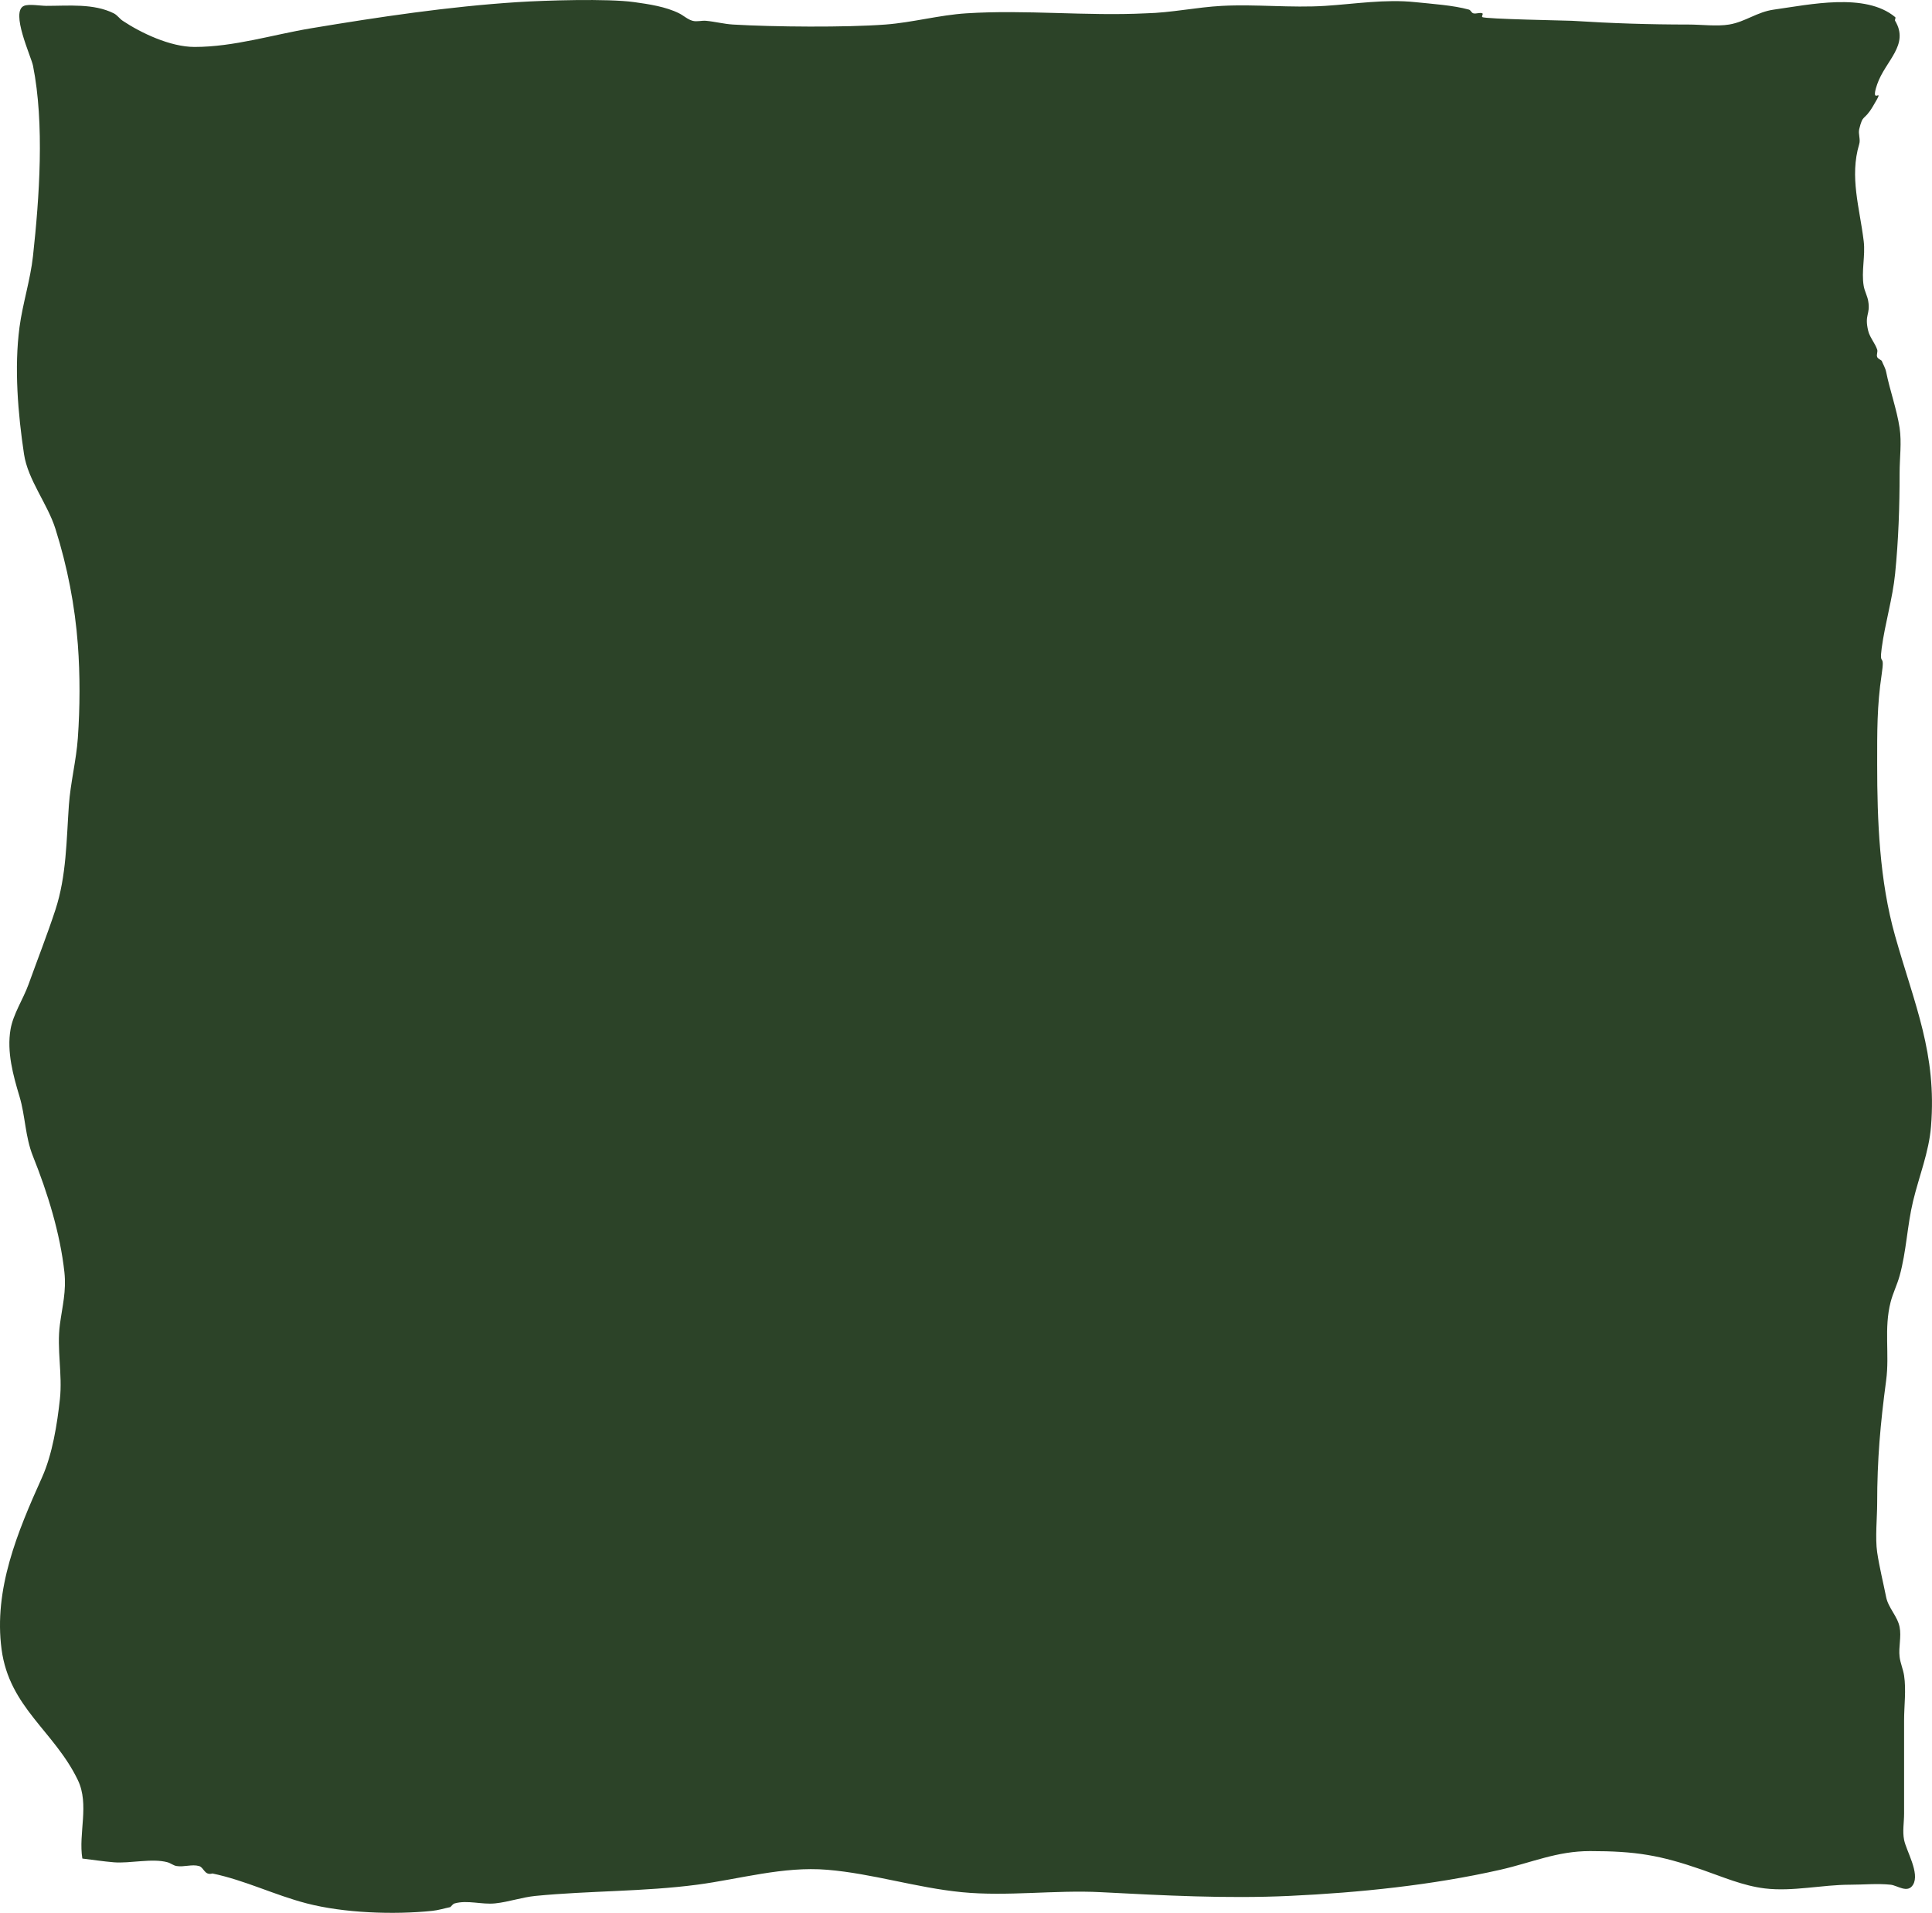
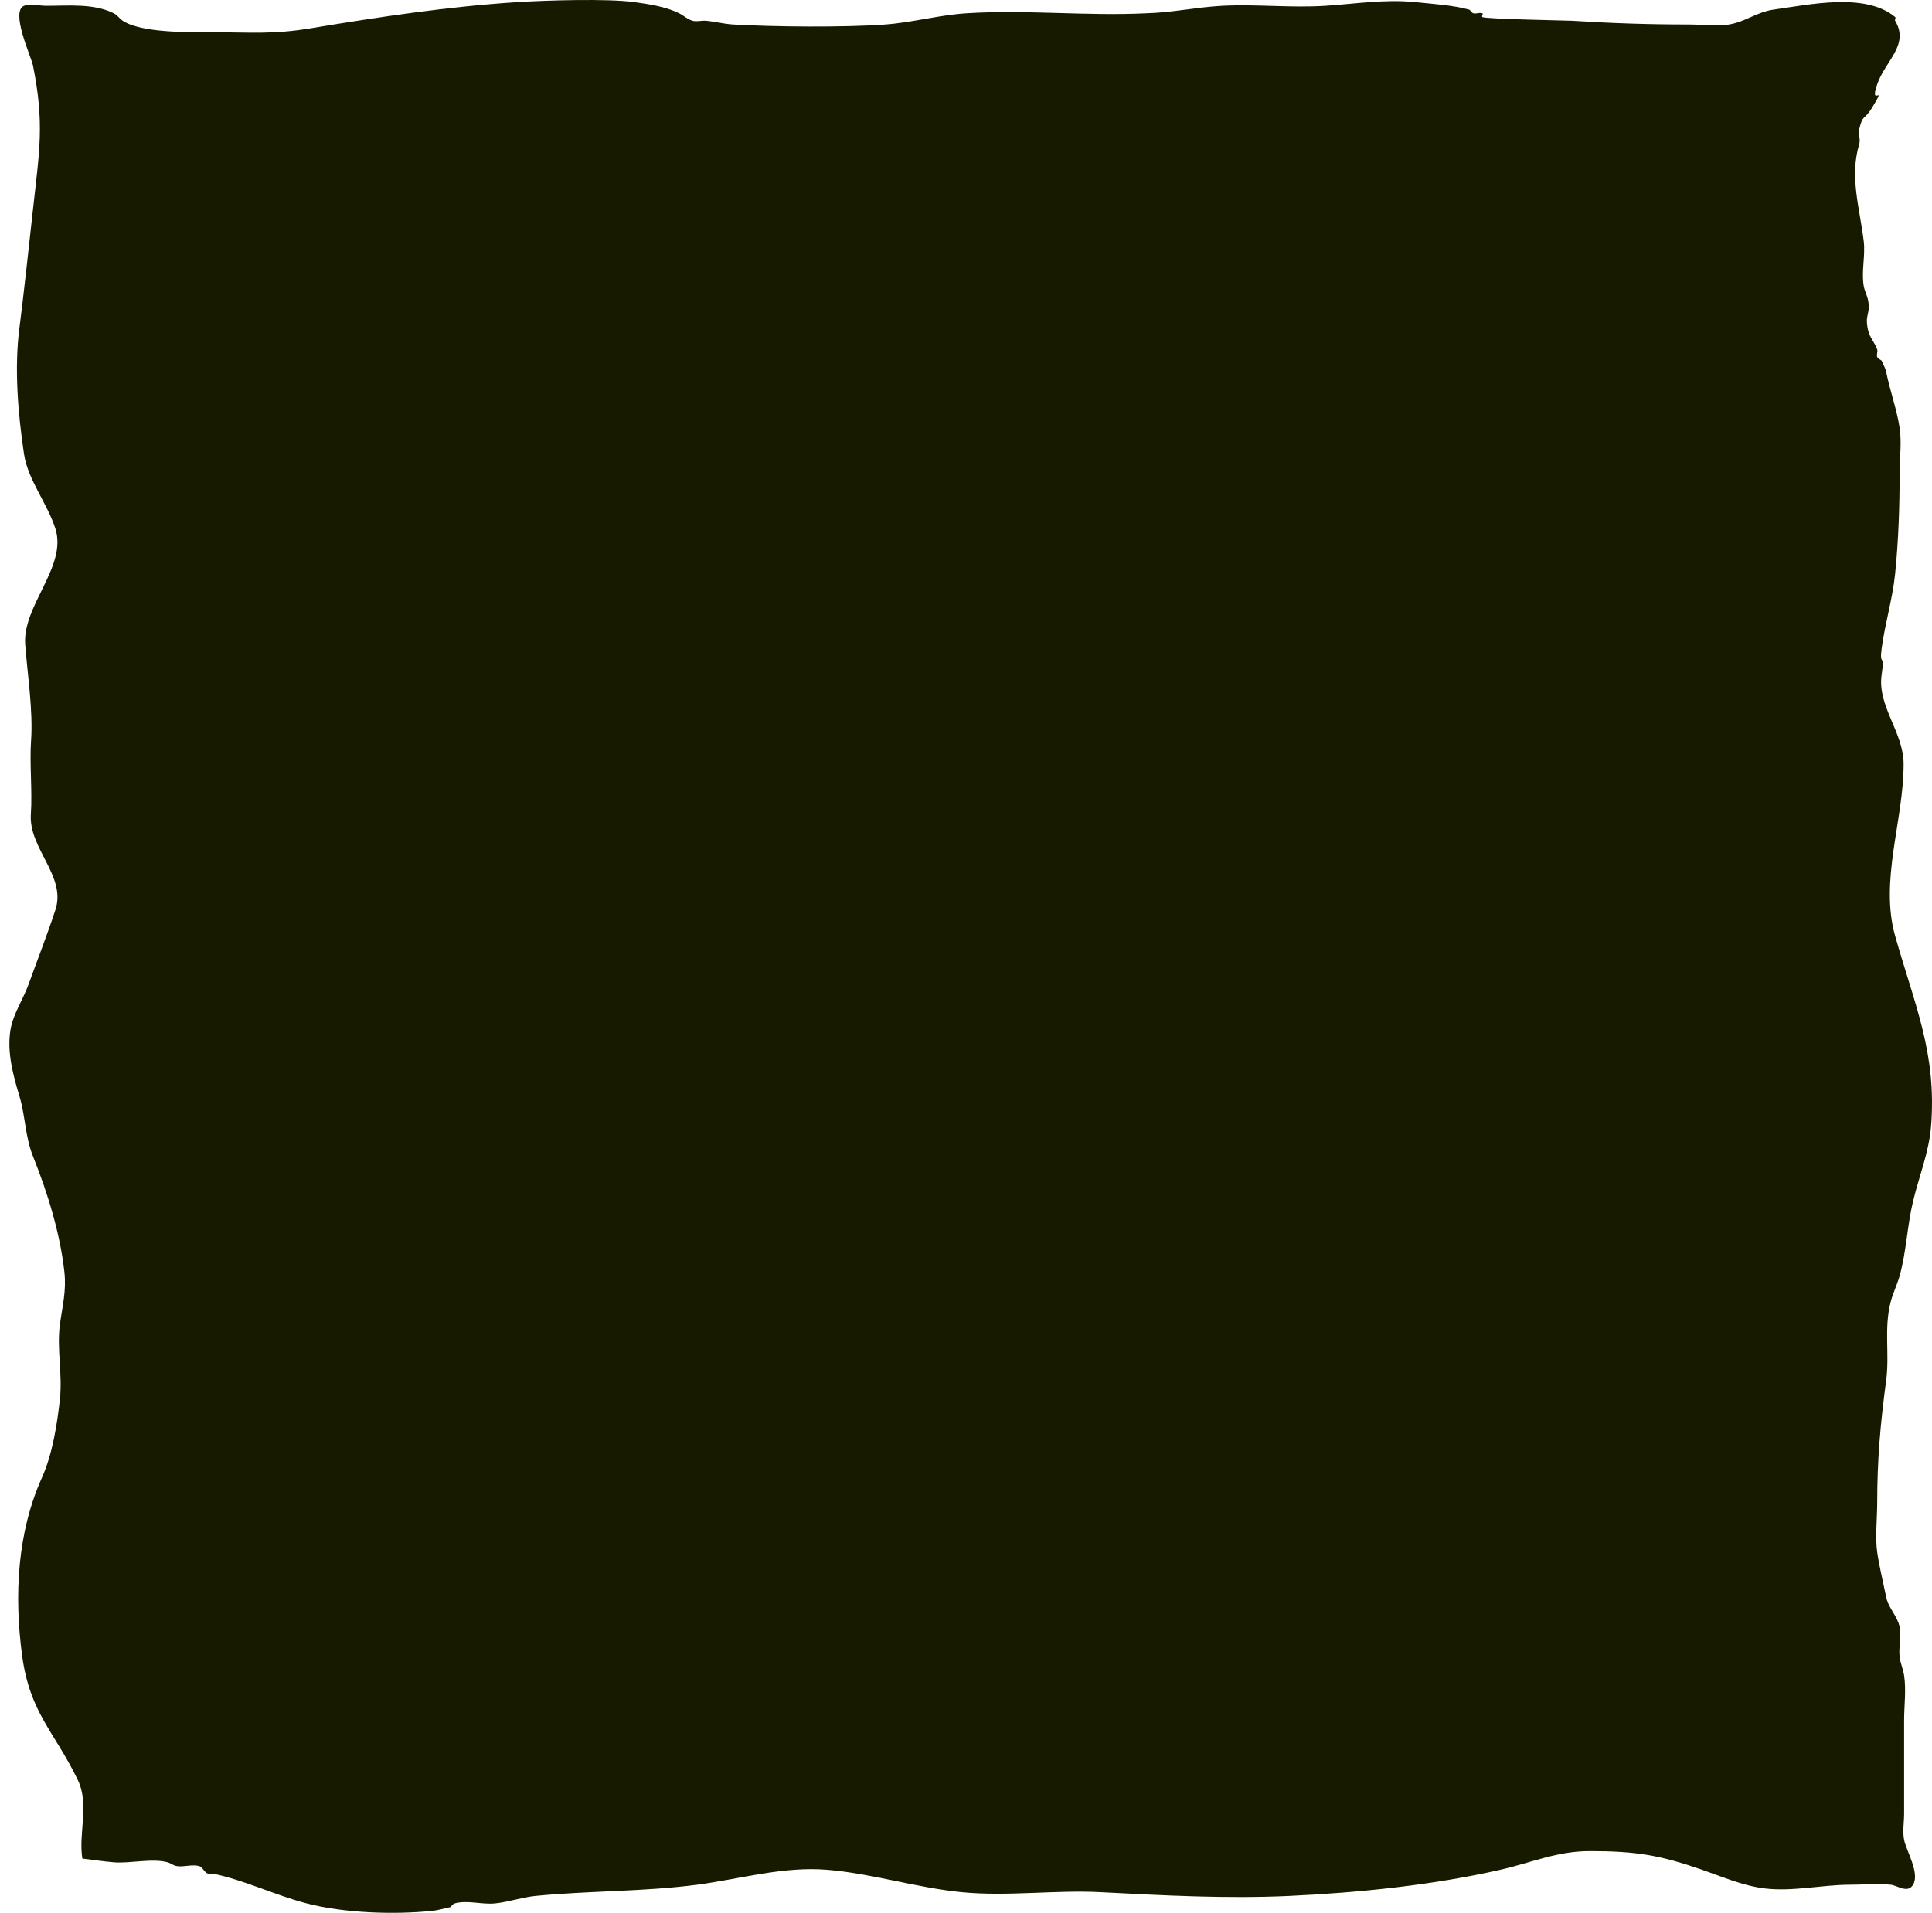
<svg xmlns="http://www.w3.org/2000/svg" width="1345.52" height="1332.484" viewBox="0 0 356.002 352.553">
  <g id="layer1" transform="matrix(1, 0, 0, 1, 73.02502, 27.78124)">
    <g id="g50118" transform="translate(-3399.277,-3146.916)">
-       <path style="fill-opacity: 1; stroke: none; stroke-width: 0.982; stroke-linejoin: round; stroke-dasharray: none; stroke-opacity: 1; paint-order: fill markers; stop-color: rgb(0, 0, 0); fill: rgb(44, 67, 40);" d="m 3341.426,3461.682 c -0.757,-4.635 1.335,-9.957 -0.827,-14.457 -4.328,-9.009 -12.626,-13.379 -14.056,-24.096 -1.475,-11.053 2.899,-21.582 7.441,-31.669 1.942,-4.312 2.811,-9.909 3.307,-14.457 0.496,-4.545 -0.605,-9.234 0,-13.769 0.447,-3.352 1.209,-6.134 0.827,-9.638 -0.779,-7.133 -3.082,-14.583 -5.788,-21.342 -1.459,-3.644 -1.399,-7.415 -2.481,-11.015 -1.168,-3.89 -2.371,-8.211 -1.654,-12.392 0.483,-2.816 2.341,-5.58 3.307,-8.261 1.631,-4.527 3.469,-9.215 4.961,-13.769 2.045,-6.244 2.03,-12.904 2.481,-19.276 0.293,-4.149 1.361,-8.243 1.654,-12.392 0.394,-5.579 0.419,-11.633 0,-17.211 -0.54,-7.192 -1.934,-14.38 -4.134,-21.342 -1.464,-4.633 -5.072,-8.999 -5.788,-13.769 -1.111,-7.401 -1.828,-15.902 -0.827,-23.407 0.579,-4.339 2.003,-8.708 2.481,-13.08 1.175,-10.759 2.147,-24.383 0,-35.111 -0.332,-1.658 -4.218,-9.948 -1.654,-11.015 0.932,-0.388 3.013,0 4.134,0 4.094,0 8.703,-0.471 12.402,1.377 0.668,0.334 1.045,0.972 1.654,1.377 3.338,2.224 8.742,4.819 13.229,4.819 7.267,0 14.424,-2.264 21.497,-3.442 12.531,-2.087 25.32,-4.005 38.034,-4.819 4.977,-0.319 16.541,-0.688 21.497,0 2.688,0.373 5.809,0.837 8.268,2.065 0.852,0.426 1.538,1.115 2.481,1.377 0.784,0.218 1.659,-0.076 2.48,0 1.666,0.154 3.289,0.589 4.961,0.689 7.5,0.446 20.762,0.556 28.112,0 4.99,-0.378 9.887,-1.746 14.883,-2.065 10.96,-0.702 22.097,0.537 33.073,0 4.727,-0.105 9.347,-1.132 14.056,-1.377 6.309,-0.328 12.715,0.404 19.017,0 5.43,-0.348 11.028,-1.262 16.536,-0.689 3.09,0.322 7.036,0.576 9.922,1.377 0.37,0.103 0.457,0.586 0.827,0.688 0.523,0.145 1.161,-0.205 1.654,0 0.247,0.103 -0.195,0.526 0,0.688 0.452,0.377 15.792,0.641 16.536,0.689 7.24,0.464 14.218,0.689 21.497,0.689 2.282,0 5.209,0.372 7.441,0 3.02,-0.503 5.114,-2.316 8.268,-2.754 6.567,-0.911 16.833,-3.195 22.324,1.377 0.195,0.162 -0.123,0.483 0,0.689 2.682,4.466 -1.824,7.382 -3.307,11.704 -1.546,4.506 1.891,-0.396 -0.827,4.131 -1.626,2.708 -1.788,1.247 -2.481,4.131 -0.216,0.9 0.268,1.863 0,2.754 -1.819,6.056 0.089,11.76 0.827,17.9 0.325,2.704 -0.462,5.57 0,8.261 0.161,0.937 0.666,1.817 0.827,2.754 0.441,2.57 -0.735,2.448 0,5.508 0.291,1.212 1.246,2.254 1.654,3.442 0.151,0.441 -0.174,0.942 0,1.377 0.123,0.308 0.551,0.459 0.827,0.688 0.276,0.688 0.683,1.35 0.827,2.065 0.674,3.368 1.969,6.92 2.48,10.327 0.401,2.669 0,5.566 0,8.261 0,6.253 -0.206,12.387 -0.827,18.588 -0.463,4.62 -1.867,9.169 -2.481,13.769 -0.482,3.614 0.643,0.536 0,4.819 -0.873,5.813 -0.827,10.598 -0.827,16.523 0,10.435 0.418,21.443 3.307,31.669 3.623,12.82 7.694,21.631 6.615,35.111 -0.378,4.721 -2.207,9.189 -3.307,13.769 -1.089,4.535 -1.226,9.243 -2.481,13.769 -0.451,1.628 -1.233,3.186 -1.654,4.819 -1.263,4.908 -0.175,9.574 -0.827,14.457 -1.065,7.977 -1.654,14.555 -1.654,22.719 0,2.384 -0.385,6.385 0,8.95 0.423,2.821 1.107,5.53 1.654,8.261 0.4,1.996 2.081,3.511 2.48,5.508 0.362,1.811 -0.219,3.681 0,5.508 0.14,1.164 0.652,2.281 0.827,3.442 0.401,2.669 0,5.569 0,8.261 0,5.737 0,11.474 0,17.211 0,1.606 -0.317,3.235 0,4.819 0.412,2.061 2.934,6.13 1.654,8.261 -1.003,1.671 -2.882,0.13 -4.134,0 -2.461,-0.256 -4.961,0 -7.441,0 -5.197,0 -10.574,1.299 -15.71,0.688 -4.051,-0.482 -7.872,-2.158 -11.575,-3.442 -7.806,-2.708 -12.252,-3.442 -20.671,-3.442 -6.123,0 -10.679,2.112 -16.536,3.442 -12.459,2.829 -26.021,4.225 -38.861,4.819 -11.574,0.535 -23.209,-0.089 -34.727,-0.688 -8.459,-0.44 -17.221,0.824 -25.631,0 -8.41,-0.824 -16.433,-3.434 -24.805,-4.131 -8.098,-0.674 -16.13,1.722 -23.978,2.754 -9.834,1.293 -19.878,1.097 -29.766,2.065 -2.524,0.247 -4.92,1.115 -7.441,1.377 -2.462,0.256 -5.088,-0.653 -7.441,0 -0.37,0.103 -0.551,0.459 -0.827,0.688 -1.103,0.23 -2.18,0.571 -3.307,0.688 -7.162,0.746 -16.346,0.394 -23.151,-1.377 -6.034,-1.57 -11.303,-4.246 -17.363,-5.508 -1.496,0.415 -1.538,-1.115 -2.481,-1.377 -1.307,-0.363 -2.783,0.225 -4.134,0 -0.604,-0.101 -1.069,-0.526 -1.654,-0.689 -2.841,-0.788 -6.934,0.249 -9.922,0 -1.939,-0.161 -3.858,-0.459 -5.788,-0.688 z" id="path31991" />
+       <path style="fill-opacity: 1; stroke: none; stroke-width: 0.982; stroke-linejoin: round; stroke-dasharray: none; stroke-opacity: 1; paint-order: fill markers; stop-color: rgb(0, 0, 0); fill: rgb(24, 26, 0);" d="M 3341.426 3461.682 C 3340.669 3457.047 3342.762 3451.725 3340.6 3447.225 C 3336.272 3438.216 3331.748 3434.924 3330.318 3424.207 C 3328.843 3413.154 3329.442 3401.547 3333.985 3391.46 C 3335.927 3387.148 3336.796 3381.552 3337.292 3377.003 C 3337.789 3372.458 3336.687 3367.769 3337.292 3363.234 C 3337.74 3359.882 3338.502 3357.101 3338.119 3353.596 C 3337.34 3346.463 3335.037 3339.013 3332.331 3332.254 C 3330.872 3328.61 3330.932 3324.84 3329.851 3321.239 C 3328.683 3317.349 3327.48 3313.028 3328.197 3308.847 C 3328.68 3306.031 3330.539 3303.267 3331.505 3300.586 C 3333.136 3296.058 3334.974 3291.371 3336.465 3286.817 C 3338.511 3280.573 3331.488 3275.53 3331.938 3269.157 C 3332.231 3265.008 3331.681 3259.836 3331.975 3255.687 C 3332.369 3250.108 3331.315 3243.515 3330.897 3237.937 C 3330.357 3230.745 3338.665 3223.557 3336.465 3216.595 C 3335.001 3211.963 3331.394 3207.596 3330.678 3202.827 C 3329.567 3195.425 3328.849 3186.924 3329.851 3179.419 C 3330.43 3175.08 3331.854 3162.086 3332.331 3157.714 C 3333.506 3146.955 3334.479 3141.956 3332.331 3131.228 C 3331.999 3129.57 3328.114 3121.28 3330.678 3120.213 C 3331.61 3119.825 3333.691 3120.213 3334.812 3120.213 C 3338.905 3120.213 3343.514 3119.742 3347.214 3121.59 C 3347.882 3121.924 3348.259 3122.561 3348.868 3122.967 C 3352.206 3125.19 3360.844 3125.091 3365.331 3125.091 C 3372.598 3125.091 3376.521 3125.522 3383.594 3124.344 C 3396.126 3122.257 3408.914 3120.339 3421.628 3119.525 C 3426.605 3119.206 3438.169 3118.837 3443.126 3119.525 C 3445.814 3119.898 3448.934 3120.361 3451.394 3121.59 C 3452.246 3122.016 3452.932 3122.705 3453.874 3122.967 C 3454.659 3123.184 3455.533 3122.891 3456.355 3122.967 C 3458.021 3123.121 3459.644 3123.556 3461.316 3123.655 C 3468.816 3124.101 3482.078 3124.212 3489.428 3123.655 C 3494.418 3123.277 3499.315 3121.91 3504.311 3121.59 C 3515.271 3120.888 3526.408 3122.127 3537.383 3121.59 C 3542.111 3121.485 3546.731 3120.458 3551.439 3120.213 C 3557.748 3119.885 3564.155 3120.617 3570.456 3120.213 C 3575.887 3119.865 3581.485 3118.951 3586.993 3119.525 C 3590.082 3119.846 3594.028 3120.1 3596.915 3120.902 C 3597.285 3121.004 3597.372 3121.487 3597.741 3121.59 C 3598.264 3121.735 3598.902 3121.385 3599.395 3121.59 C 3599.642 3121.693 3599.2 3122.116 3599.395 3122.278 C 3599.848 3122.655 3615.187 3122.919 3615.932 3122.967 C 3623.171 3123.431 3630.15 3123.655 3637.429 3123.655 C 3639.711 3123.655 3642.638 3124.027 3644.87 3123.655 C 3647.89 3123.153 3649.985 3121.339 3653.139 3120.902 C 3659.706 3119.99 3669.972 3117.706 3675.463 3122.278 C 3675.658 3122.441 3675.34 3122.761 3675.463 3122.967 C 3678.145 3127.433 3673.639 3130.349 3672.156 3134.67 C 3670.609 3139.177 3674.047 3134.274 3671.329 3138.801 C 3669.703 3141.509 3669.541 3140.048 3668.848 3142.932 C 3668.632 3143.832 3669.116 3144.795 3668.848 3145.686 C 3667.03 3151.742 3668.937 3157.445 3669.675 3163.585 C 3670 3166.289 3669.213 3169.155 3669.675 3171.846 C 3669.836 3172.783 3670.341 3173.663 3670.502 3174.6 C 3670.943 3177.17 3669.767 3177.048 3670.502 3180.108 C 3670.793 3181.32 3671.748 3182.362 3672.156 3183.55 C 3672.307 3183.991 3671.981 3184.492 3672.156 3184.927 C 3672.279 3185.235 3672.707 3185.386 3672.982 3185.615 C 3673.258 3186.304 3673.666 3186.965 3673.809 3187.681 C 3674.483 3191.049 3675.778 3194.6 3676.29 3198.007 C 3676.691 3200.677 3676.29 3203.574 3676.29 3206.269 C 3676.29 3212.522 3676.084 3218.656 3675.463 3224.857 C 3675 3229.477 3673.596 3234.025 3672.982 3238.626 C 3672.5 3242.24 3673.626 3239.161 3672.982 3243.445 C 3672.11 3249.258 3677.023 3254.042 3677.023 3259.967 C 3677.023 3270.403 3672.573 3281.411 3675.463 3291.636 C 3679.086 3304.456 3683.157 3313.267 3682.077 3326.747 C 3681.699 3331.468 3679.87 3335.936 3678.77 3340.516 C 3677.681 3345.051 3677.544 3349.759 3676.29 3354.284 C 3675.839 3355.912 3675.056 3357.47 3674.636 3359.104 C 3673.373 3364.012 3674.461 3368.677 3673.809 3373.561 C 3672.745 3381.538 3672.156 3388.116 3672.156 3396.28 C 3672.156 3398.664 3671.771 3402.664 3672.156 3405.229 C 3672.579 3408.05 3673.263 3410.759 3673.809 3413.491 C 3674.209 3415.487 3675.89 3417.002 3676.29 3418.998 C 3676.652 3420.809 3676.07 3422.679 3676.29 3424.506 C 3676.43 3425.67 3676.942 3426.787 3677.116 3427.948 C 3677.517 3430.618 3677.116 3433.517 3677.116 3436.21 C 3677.116 3441.947 3677.116 3447.683 3677.116 3453.421 C 3677.116 3455.027 3676.799 3456.655 3677.116 3458.24 C 3677.529 3460.301 3680.05 3464.369 3678.77 3466.501 C 3677.767 3468.172 3675.888 3466.631 3674.636 3466.501 C 3672.175 3466.245 3669.675 3466.501 3667.195 3466.501 C 3661.998 3466.501 3656.621 3467.8 3651.485 3467.19 C 3647.434 3466.708 3643.613 3465.032 3639.909 3463.747 C 3632.103 3461.039 3627.658 3460.305 3619.239 3460.305 C 3613.116 3460.305 3608.56 3462.417 3602.702 3463.747 C 3590.243 3466.577 3576.681 3467.972 3563.842 3468.566 C 3552.268 3469.102 3540.633 3468.477 3529.115 3467.878 C 3520.656 3467.438 3511.894 3468.702 3503.484 3467.878 C 3495.074 3467.054 3487.05 3464.444 3478.679 3463.747 C 3470.581 3463.073 3462.549 3465.469 3454.701 3466.501 C 3444.867 3467.794 3434.824 3467.598 3424.935 3468.566 C 3422.412 3468.814 3420.015 3469.681 3417.494 3469.943 C 3415.033 3470.2 3412.406 3469.29 3410.053 3469.943 C 3409.683 3470.046 3409.501 3470.402 3409.226 3470.632 C 3408.123 3470.861 3407.046 3471.203 3405.919 3471.32 C 3398.757 3472.066 3389.572 3471.714 3382.768 3469.943 C 3376.733 3468.373 3371.465 3465.697 3365.404 3464.436 C 3363.908 3464.851 3363.866 3463.321 3362.924 3463.059 C 3361.616 3462.696 3360.141 3463.284 3358.79 3463.059 C 3358.185 3462.958 3357.721 3462.533 3357.136 3462.37 C 3354.295 3461.582 3350.202 3462.619 3347.214 3462.37 C 3345.275 3462.209 3343.356 3461.912 3341.426 3461.682 Z" id="path31991" />
    </g>
  </g>
</svg>
